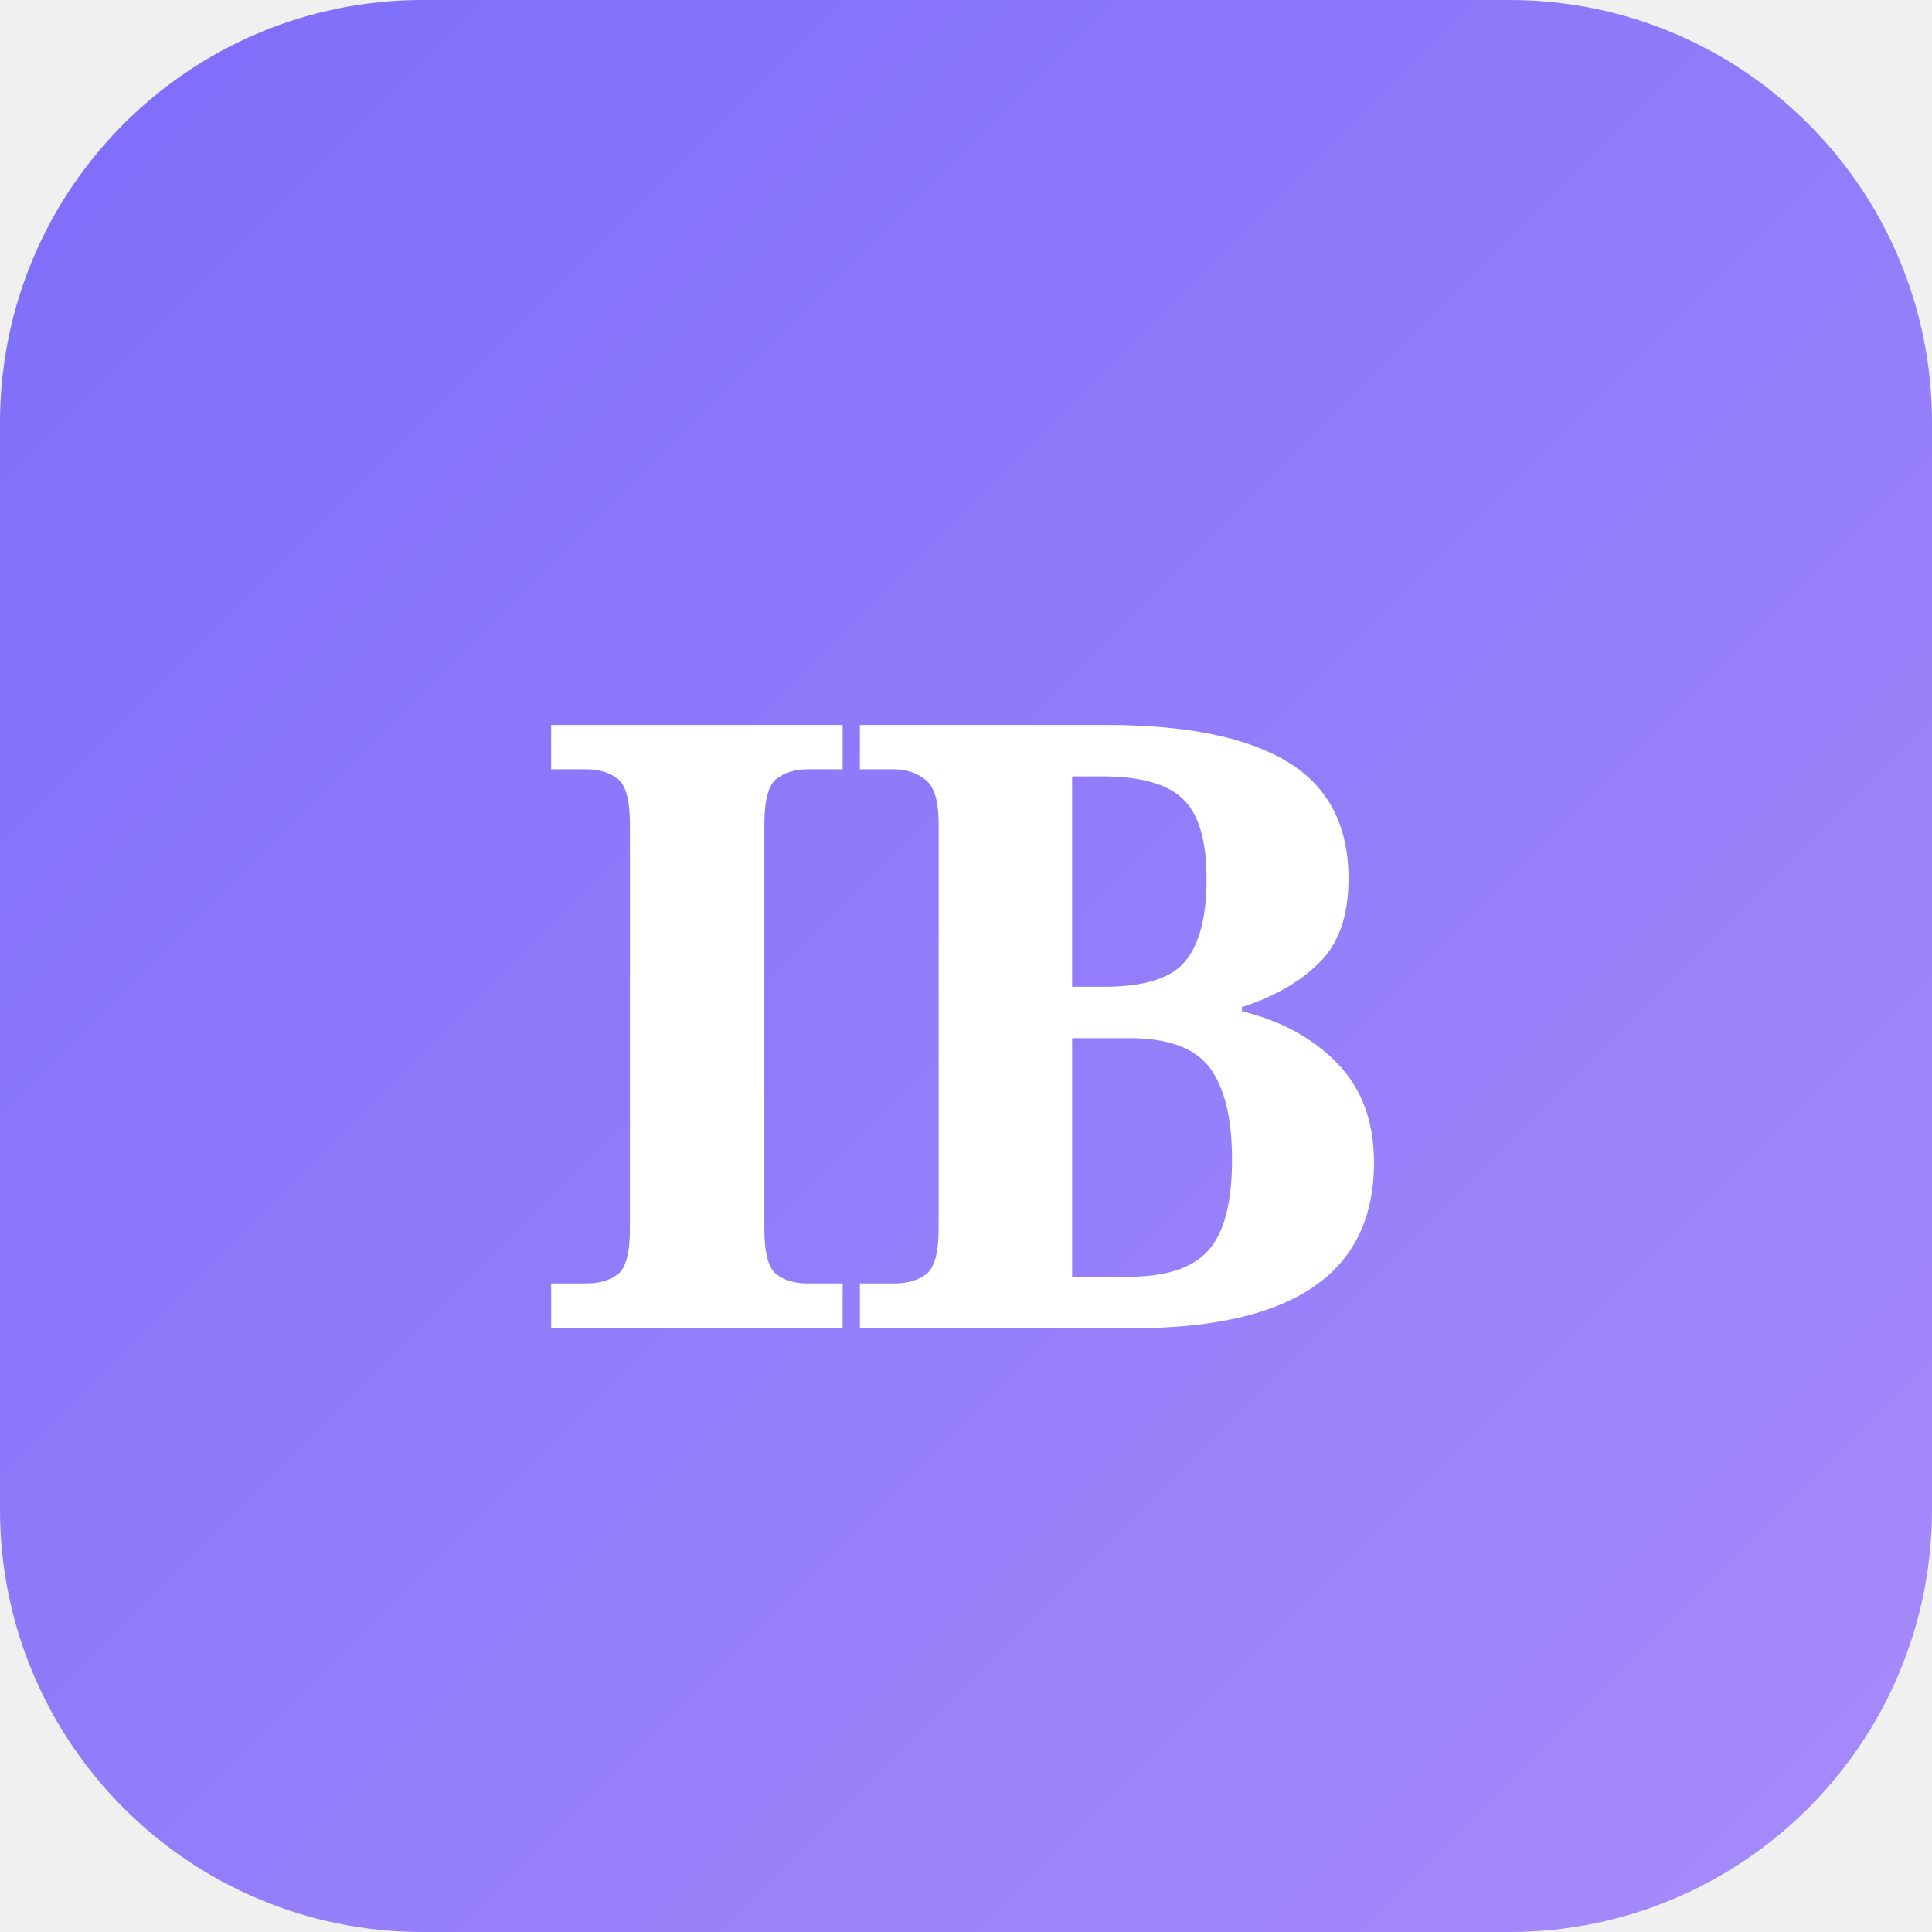
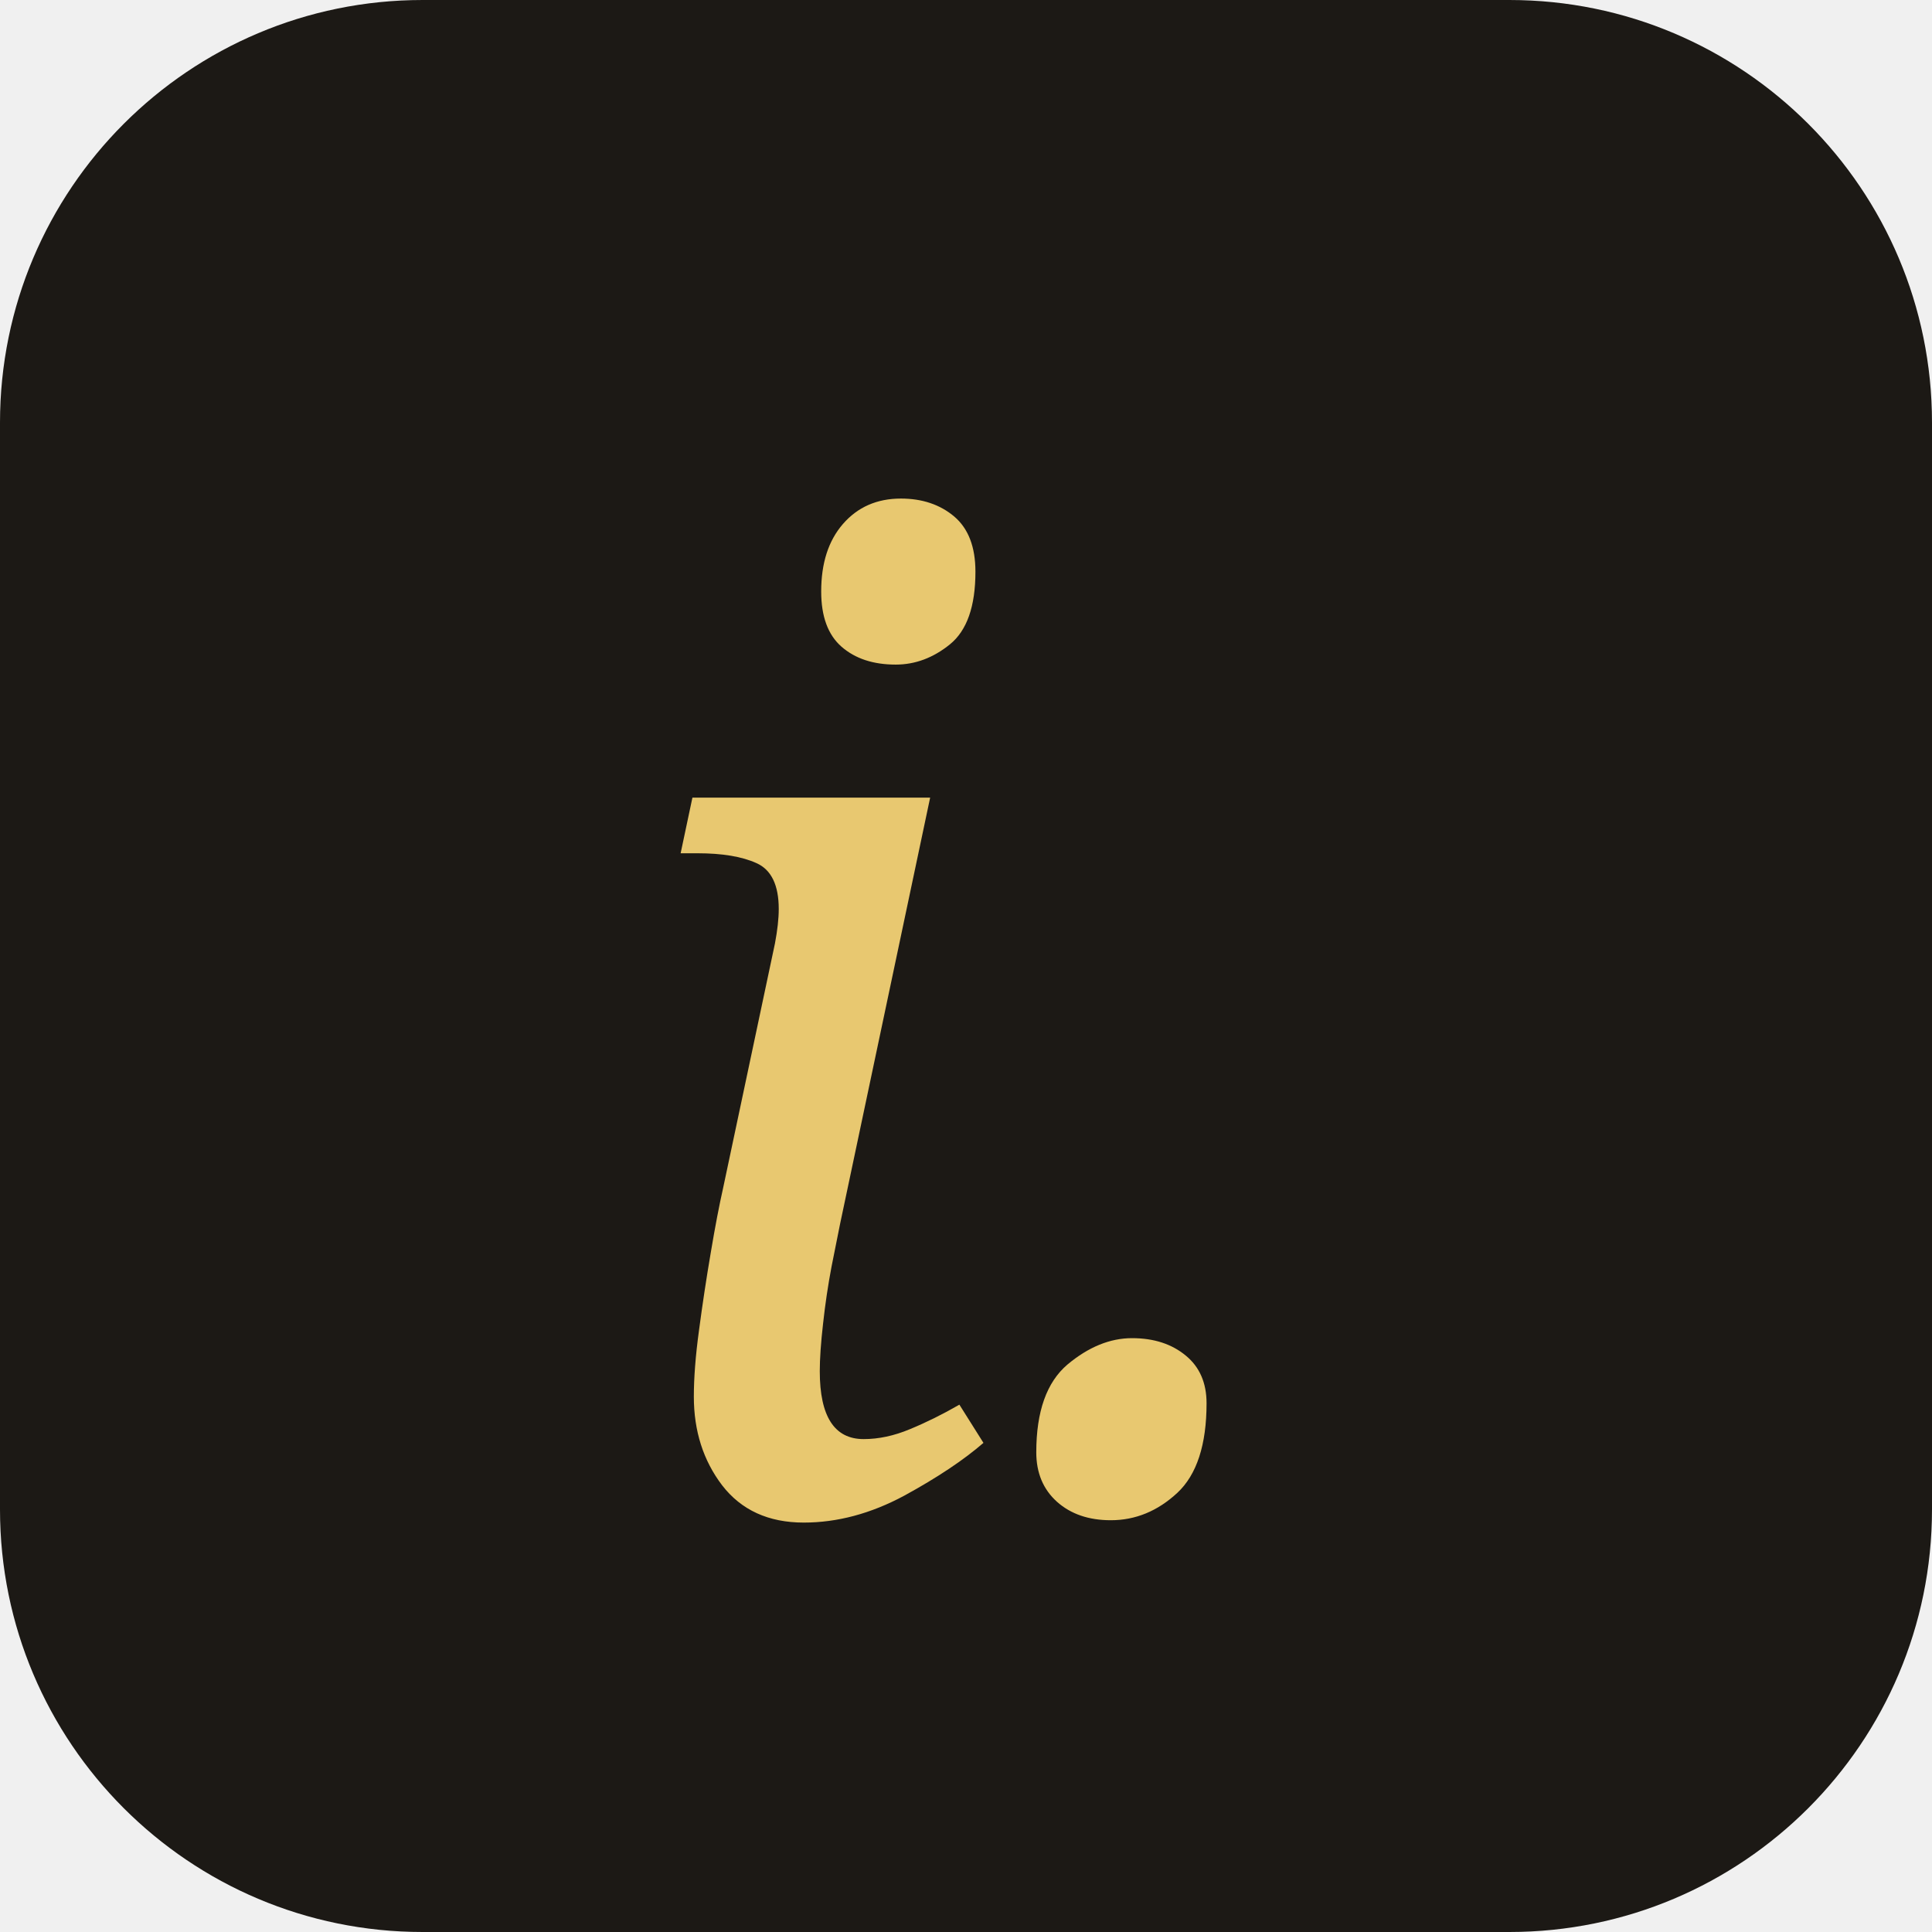
<svg xmlns="http://www.w3.org/2000/svg" viewBox="0 0 64 64">
-   <defs>
-     <linearGradient id="g" x1="0%" y1="0%" x2="100%" y2="100%">
-       <stop offset="0%" stop-color="#7c6dfa" />
-       <stop offset="100%" stop-color="#a78bfa" />
-     </linearGradient>
-   </defs>
-   <rect width="64" height="64" rx="14" fill="url(#g)" />
-   <text x="32" y="44" font-family="Georgia, serif" font-size="28" font-weight="700" fill="white" text-anchor="middle" letter-spacing="-1">IB</text>
+   <rect width="64" height="64" rx="14" fill="#1c1915" />
+   <text x="32" y="50" font-family="Georgia, 'Newsreader', serif" font-size="44" font-weight="400" font-style="italic" fill="#e8c870" text-anchor="middle">i.</text>
</svg>
